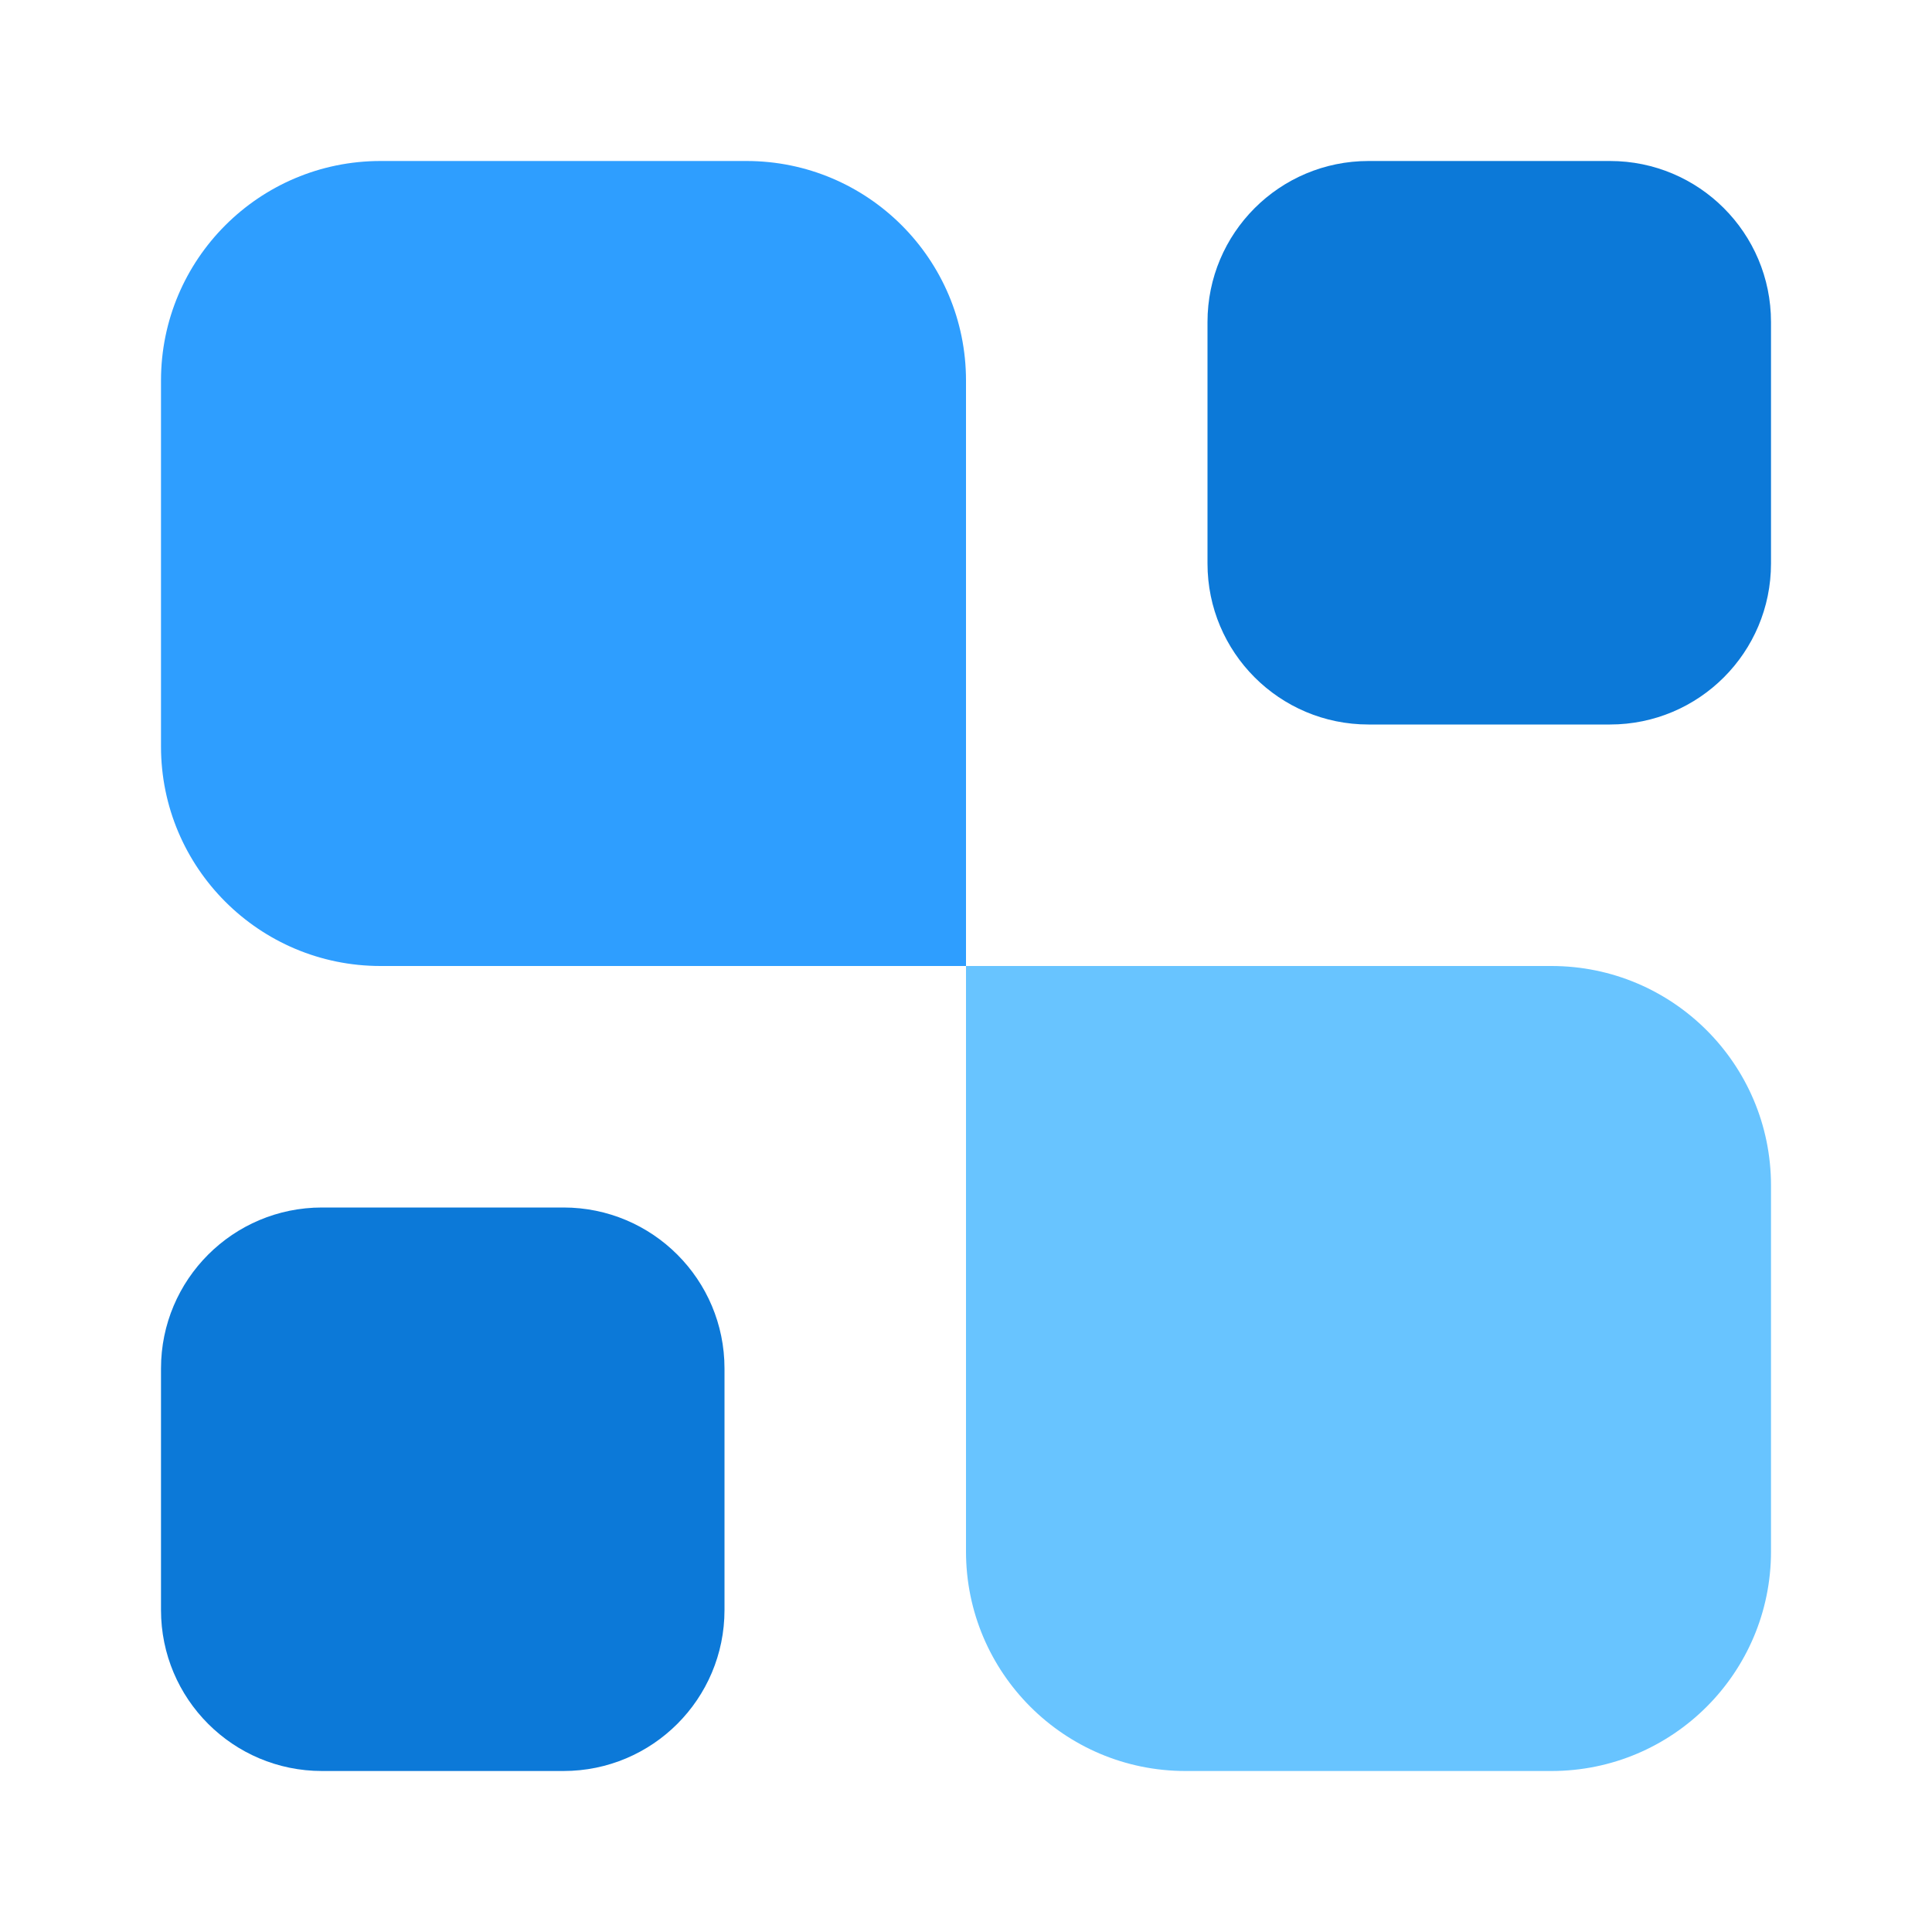
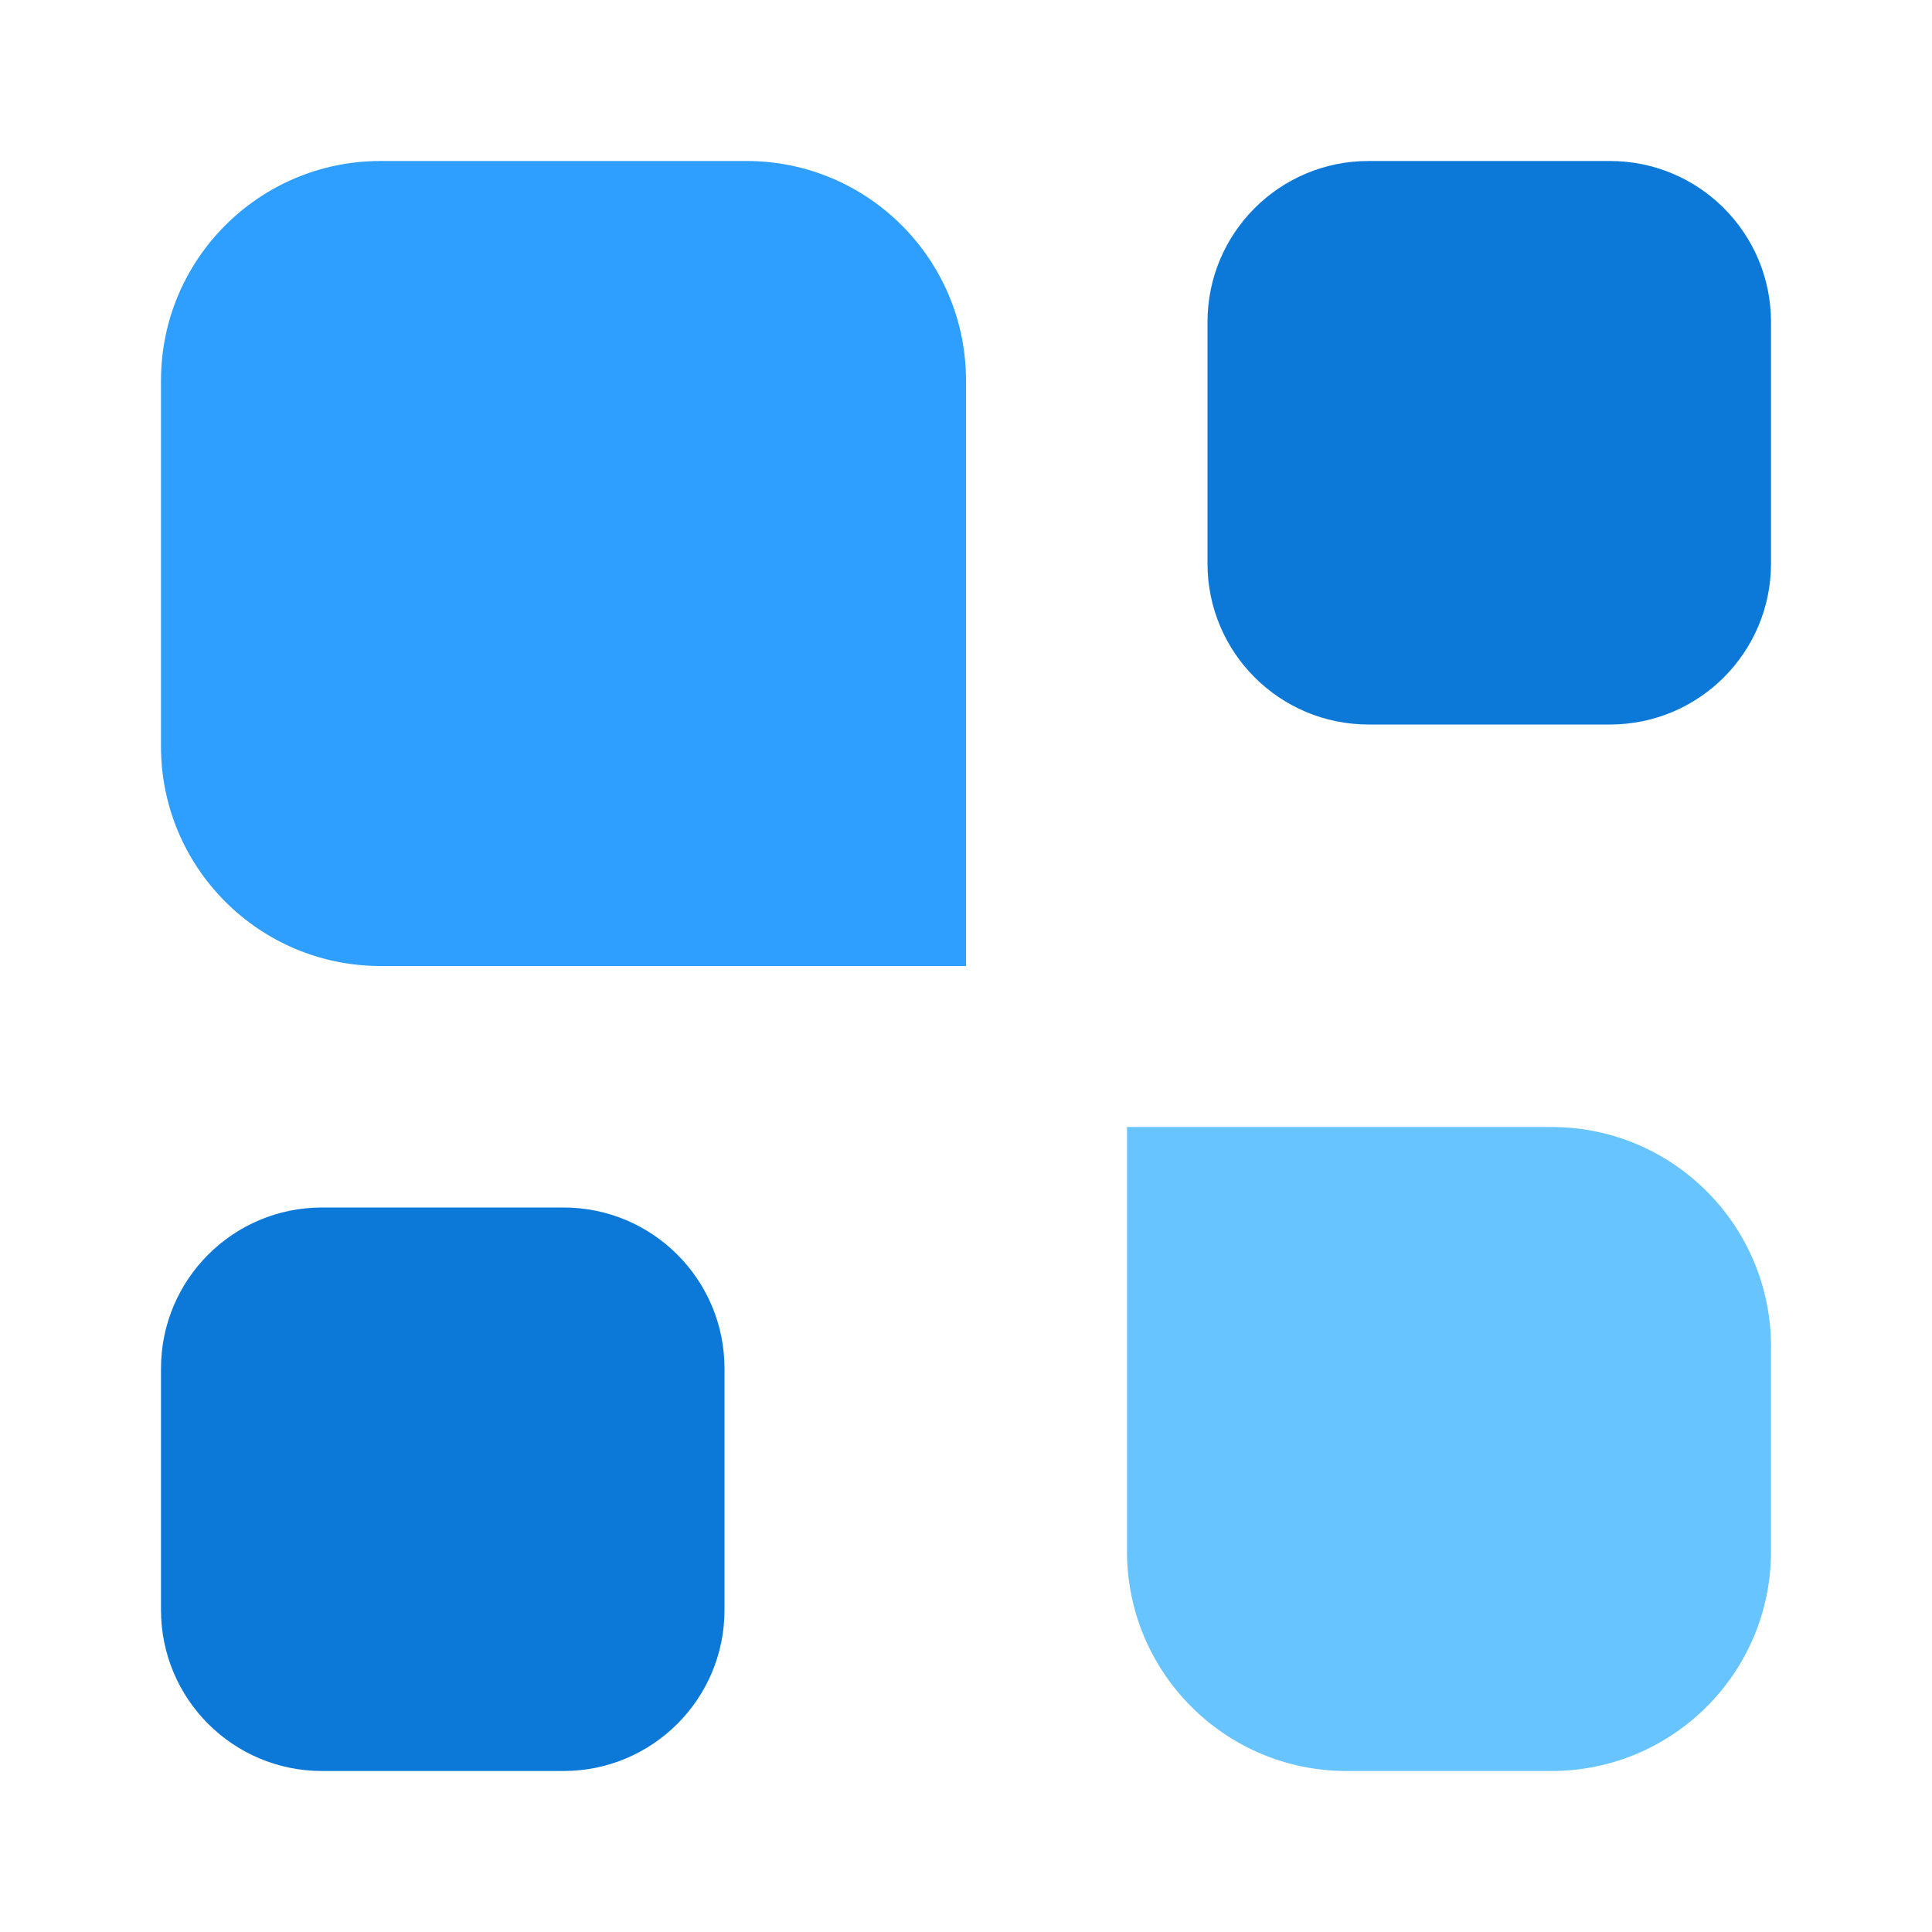
<svg xmlns="http://www.w3.org/2000/svg" width="24" height="24" viewBox="0 0 24 24" fill="none">
  <path d="M12 12H4.727C3.221 12 2 10.779 2 9.273V4.727C2 3.221 3.221 2 4.727 2H9.273C10.779 2 12 3.221 12 4.727V12Z" fill="#2E9EFF" />
  <path d="M20 2C21.105 2 22 2.895 22 4V7C22 8.105 21.105 9 20 9H17C15.895 9 15 8.105 15 7V4C15 2.895 15.895 2 17 2H20Z" fill="#0C79D8" />
  <path d="M7 15C8.105 15 9 15.895 9 17V20C9 21.105 8.105 22 7 22H4C2.895 22 2 21.105 2 20V17C2 15.895 2.895 15 4 15H7Z" fill="#0C79D8" />
-   <path d="M22 19.273C22 20.779 20.779 22 19.273 22H14.727C13.221 22 12 20.779 12 19.273V12H19.273C20.779 12 22 13.221 22 14.727V19.273Z" fill="#68C4FF" />
+   <path d="M22 19.273C22 20.779 20.779 22 19.273 22H16.727C15.221 22 14 20.779 14 19.273V14H19.273C20.779 14 22 15.221 22 16.727V19.273Z" fill="#68C4FF" />
</svg>
